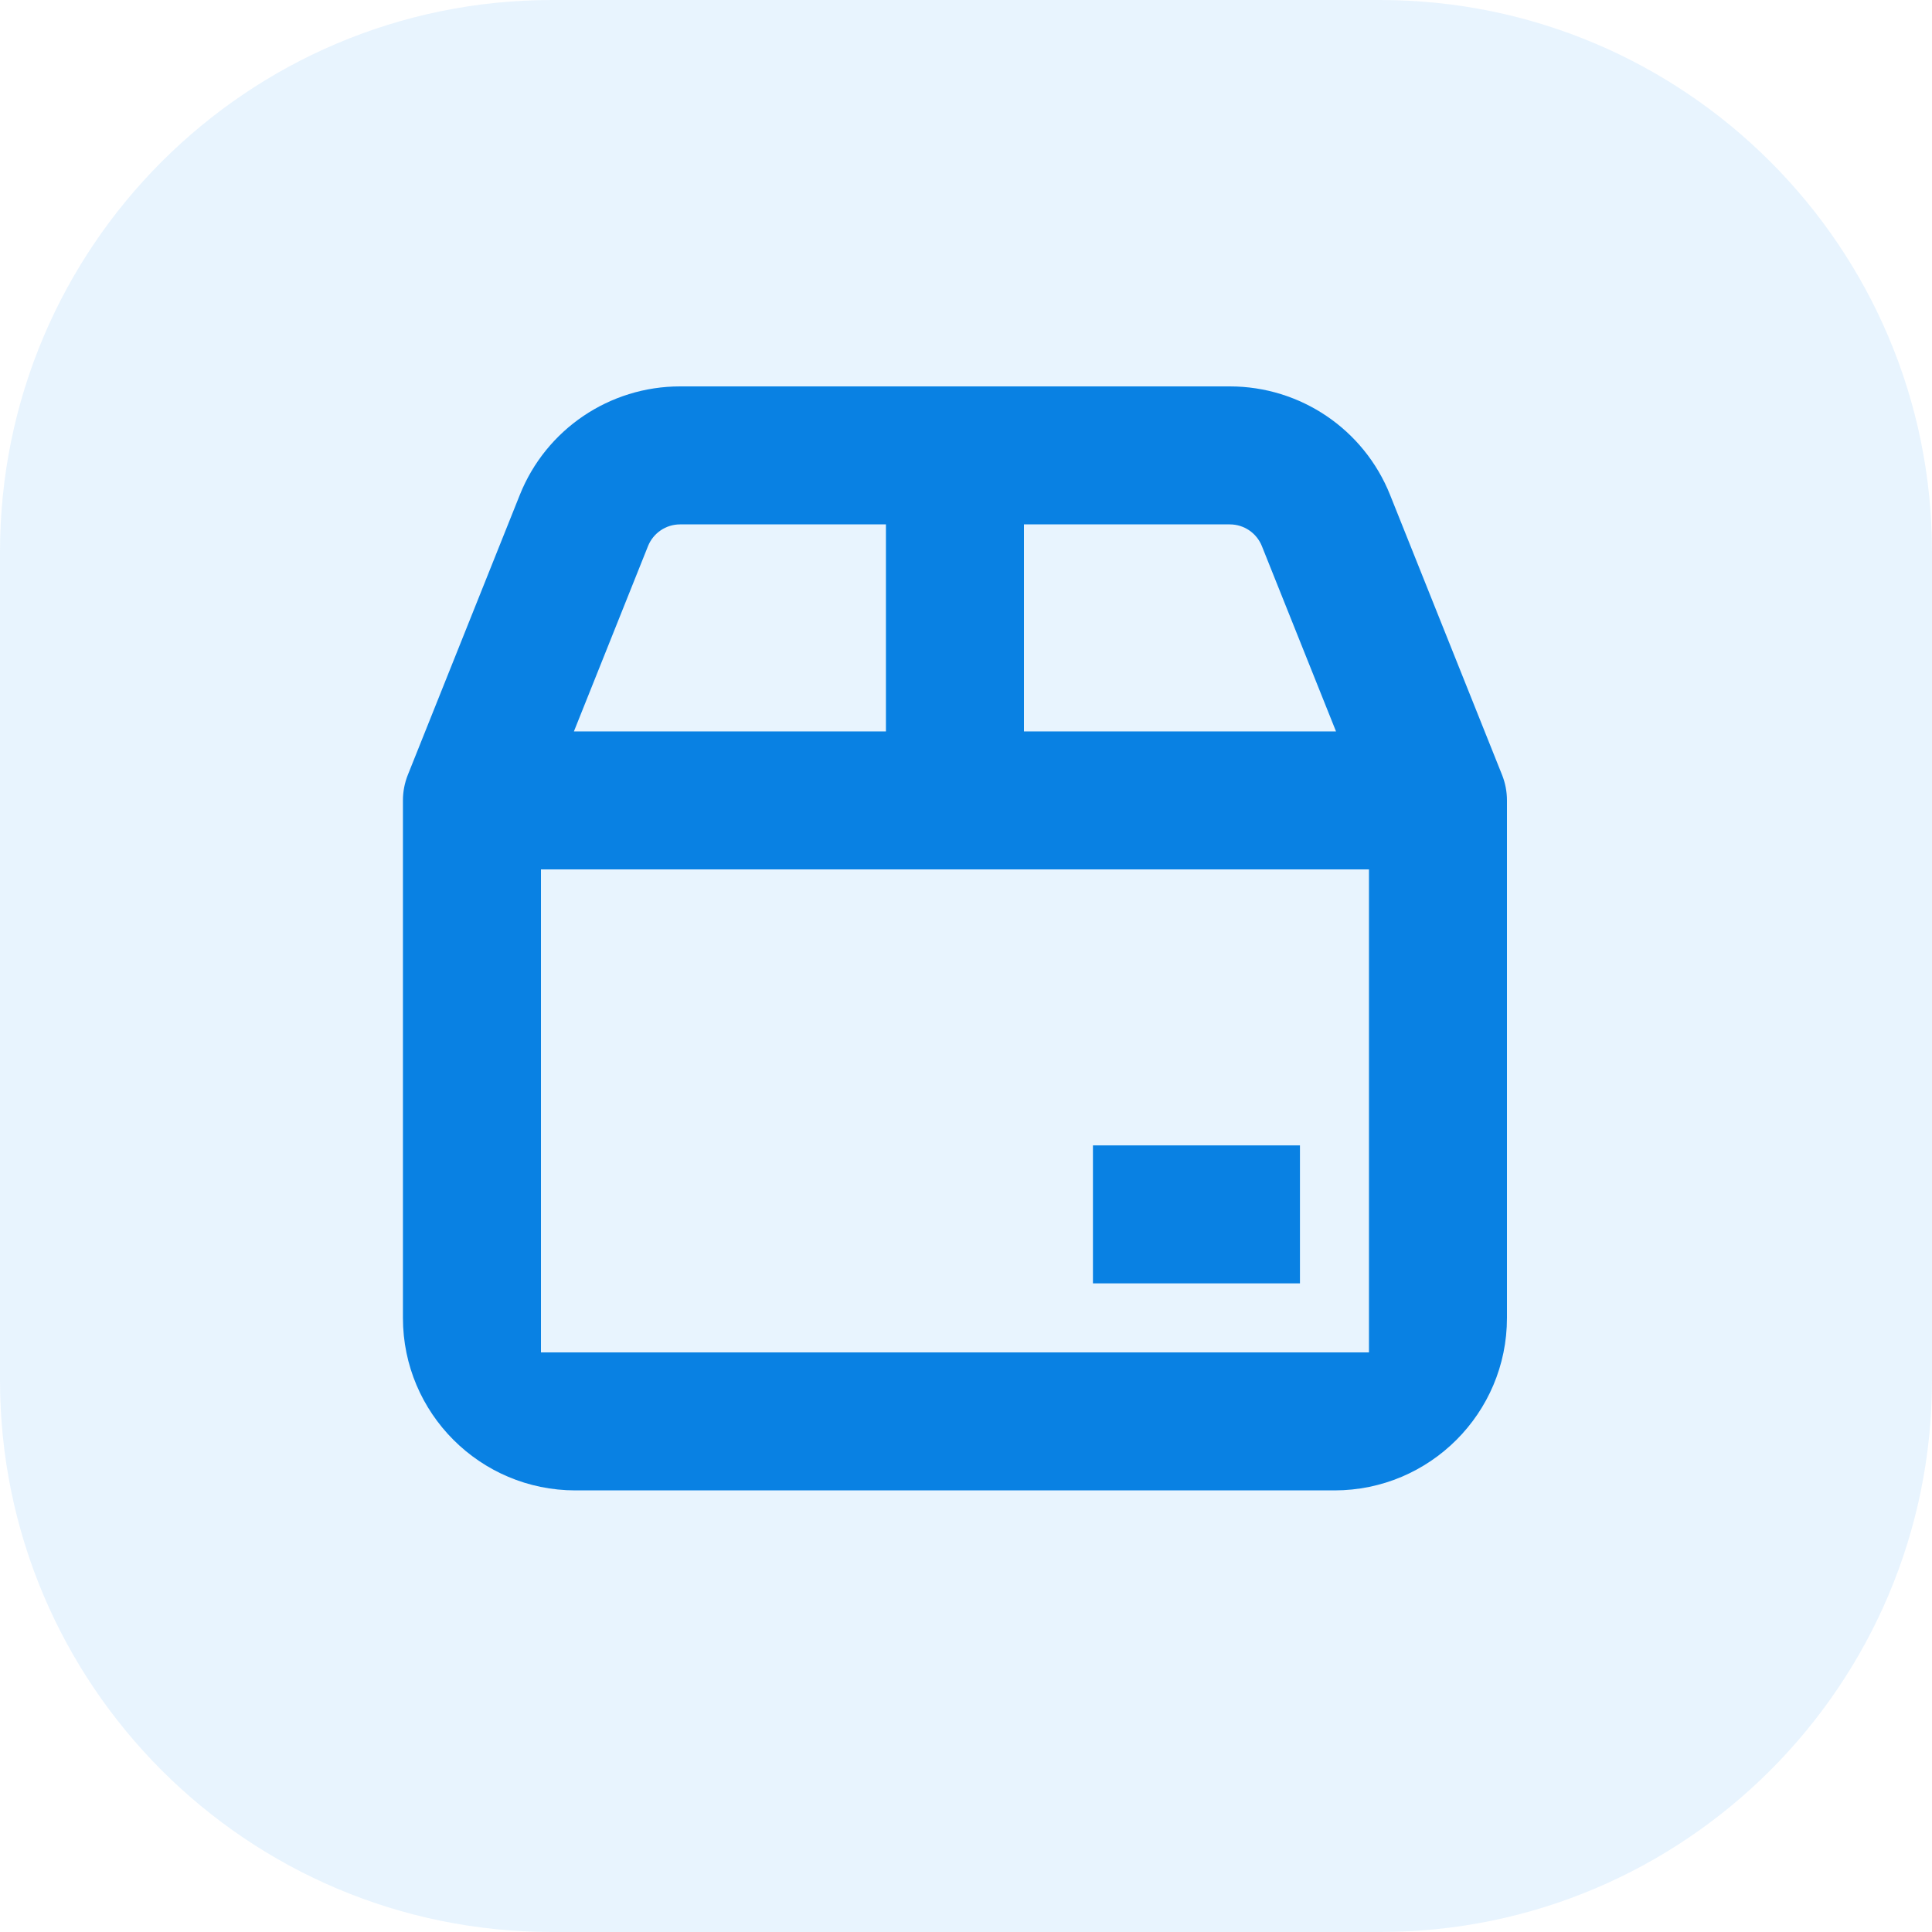
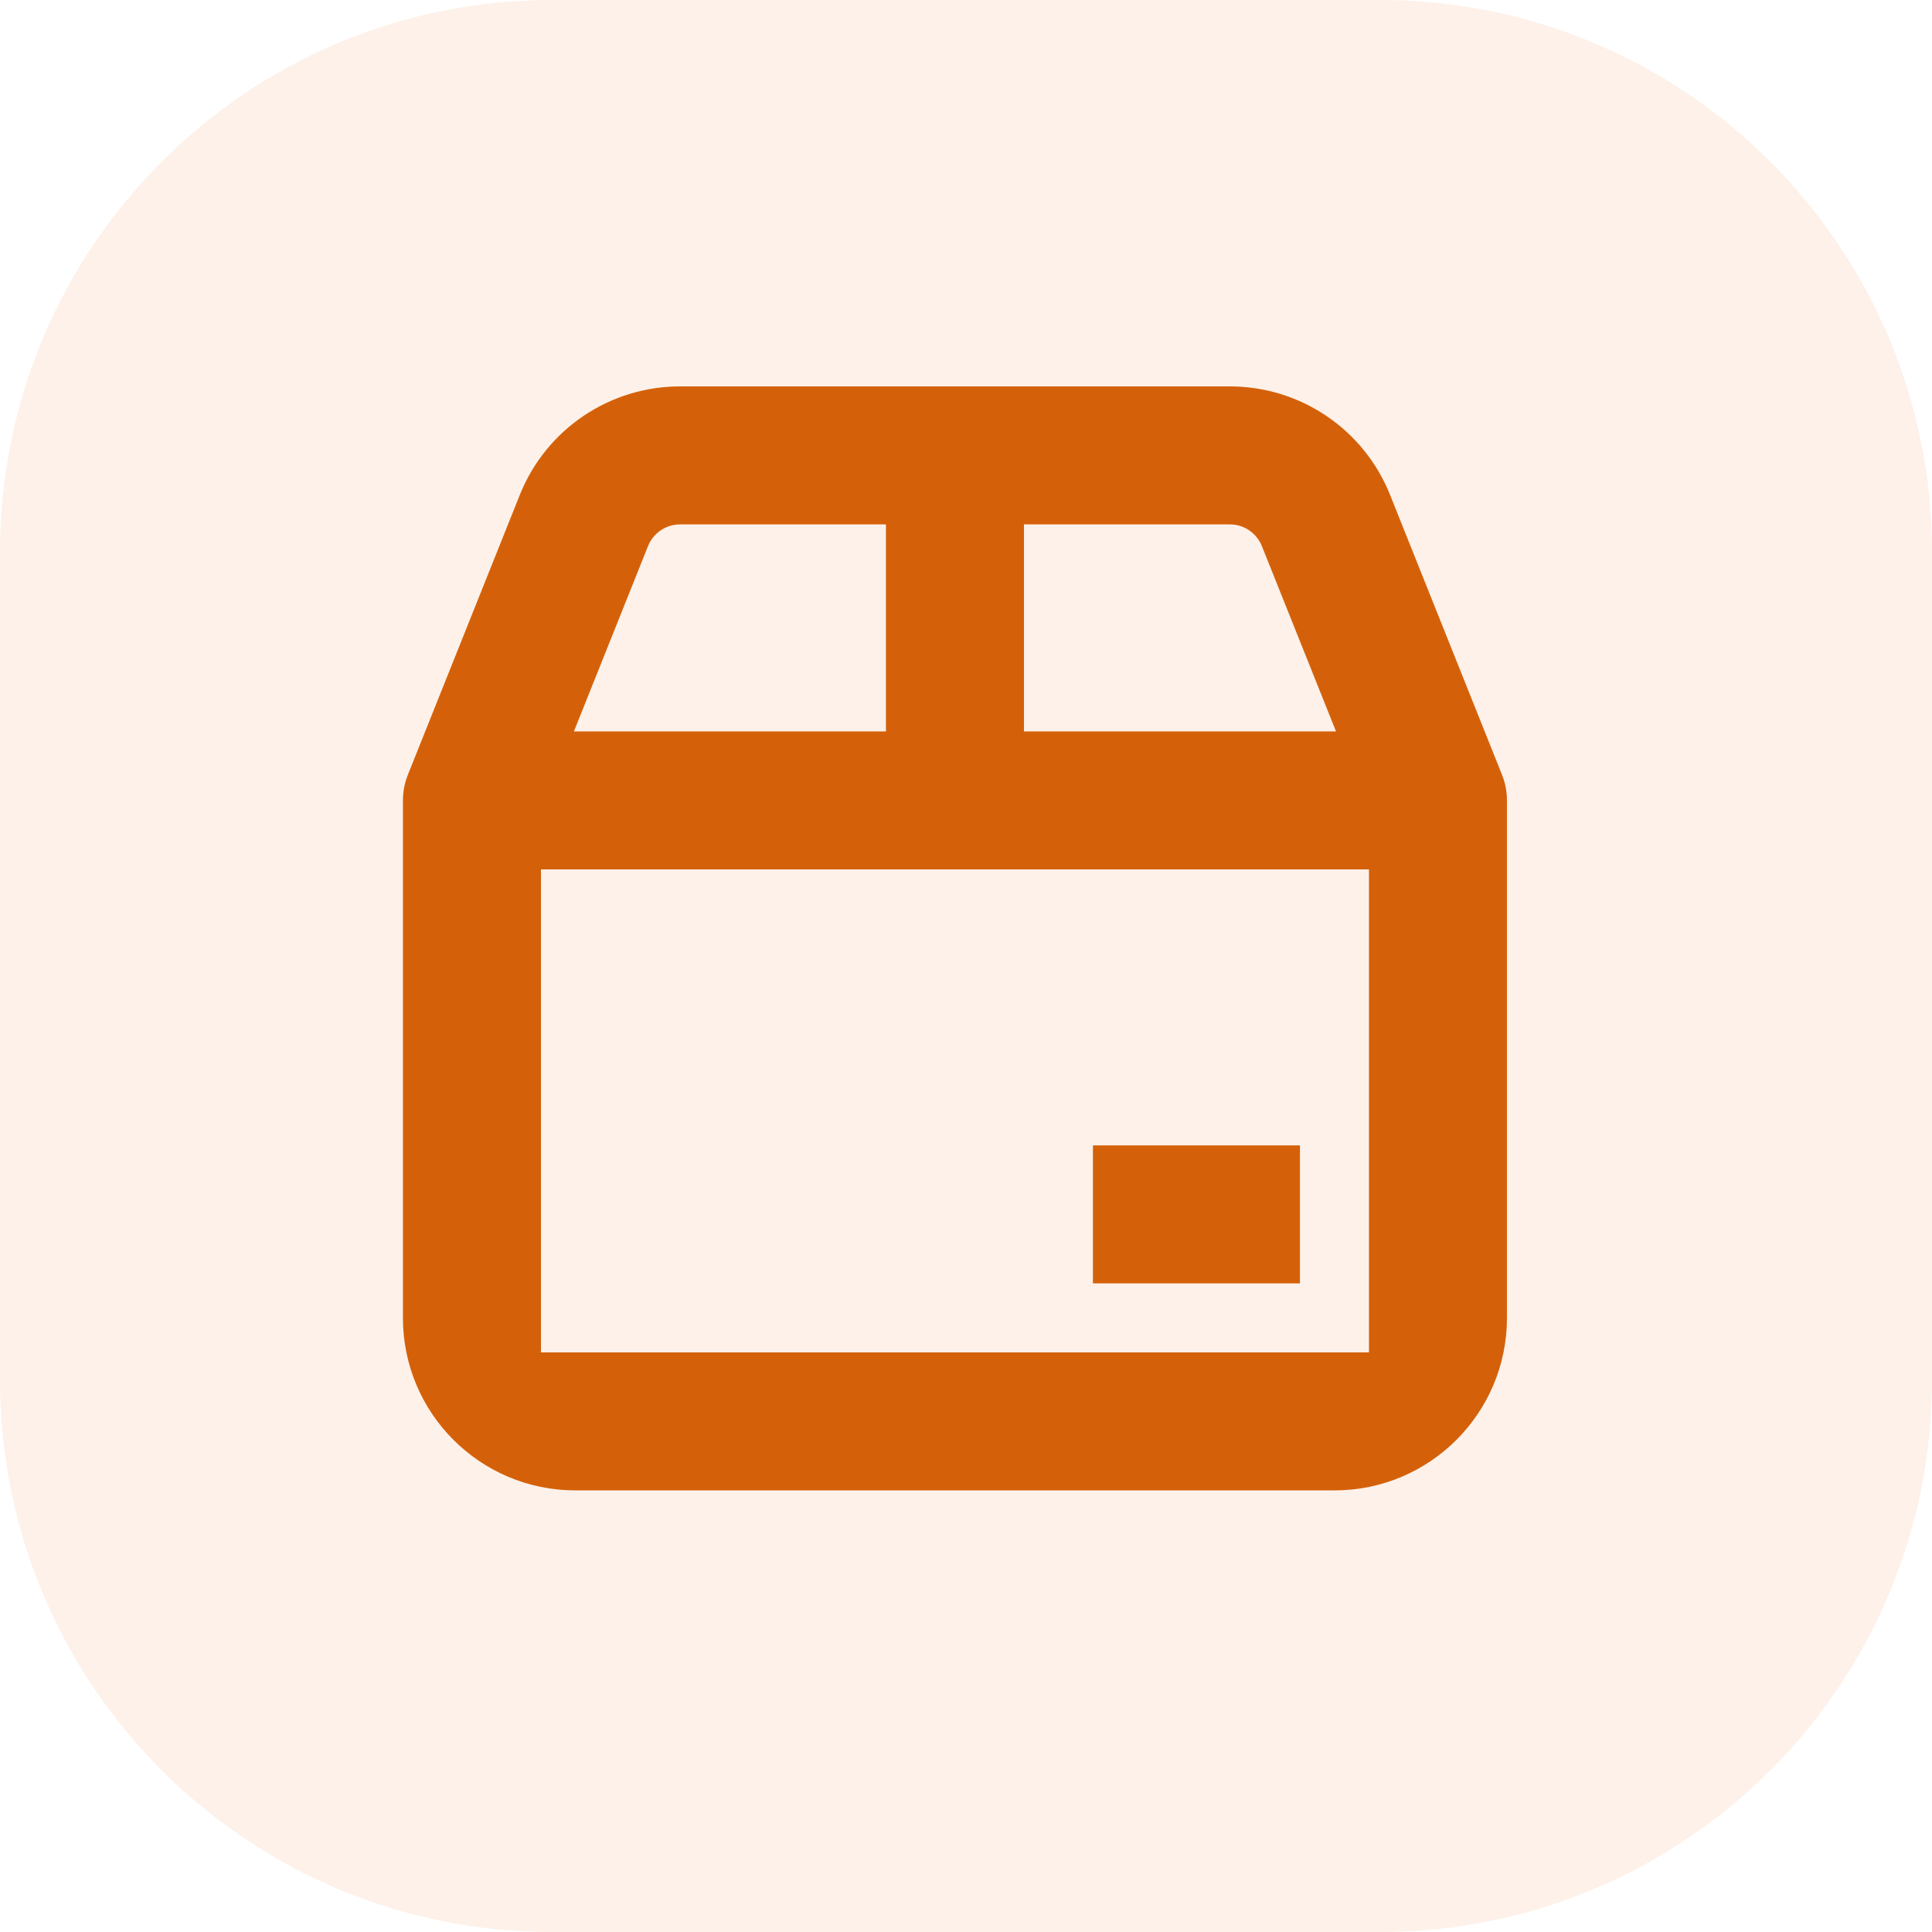
<svg xmlns="http://www.w3.org/2000/svg" width="54" height="54" viewBox="0 0 54 54" fill="none">
-   <path d="M38.571 0H15.429C6.908 0 0 6.908 0 15.429V38.571C0 47.092 6.908 54 15.429 54H38.571C47.092 54 54 47.092 54 38.571V15.429C54 6.908 47.092 0 38.571 0Z" fill="#0289F7" fill-opacity="0.09" />
-   <path d="M38.263 24.3H15.12V37.8C15.12 37.8 15.551 37.8 16.084 37.8H37.298C37.831 37.8 37.8 37.8 38.263 37.8V24.3ZM36.334 32.014V35.871H30.548V32.014H36.334ZM28.62 20.443H37.342L35.27 15.264C35.123 14.898 34.77 14.657 34.375 14.657H28.62V20.443ZM19.007 14.657C18.613 14.657 18.259 14.898 18.112 15.264L16.041 20.443H24.762V14.657H19.007ZM42.12 36.836C42.12 39.499 39.961 41.657 37.298 41.657H16.084C13.421 41.657 11.262 39.499 11.262 36.836V22.372C11.262 22.126 11.309 21.883 11.4 21.656L14.53 13.83C15.262 12 17.036 10.8 19.007 10.8H34.375C36.347 10.8 38.12 12 38.852 13.83L41.982 21.656C42.073 21.883 42.12 22.126 42.12 22.372V36.836Z" fill="#0981E3" />
+   <path d="M38.571 0H15.429C6.908 0 0 6.908 0 15.429V38.571C0 47.092 6.908 54 15.429 54H38.571C47.092 54 54 47.092 54 38.571V15.429C54 6.908 47.092 0 38.571 0Z" fill="#EA6C0C" fill-opacity="0.09" />
+   <path d="M38.263 24.3H15.12V37.8C15.12 37.8 15.551 37.8 16.084 37.8H37.298C37.831 37.8 37.8 37.8 38.263 37.8V24.3ZM36.334 32.014V35.871H30.548V32.014H36.334ZM28.62 20.443H37.342L35.27 15.264C35.123 14.898 34.77 14.657 34.375 14.657H28.62V20.443ZM19.007 14.657C18.613 14.657 18.259 14.898 18.112 15.264L16.041 20.443H24.762V14.657H19.007ZM42.12 36.836C42.12 39.499 39.961 41.657 37.298 41.657H16.084C13.421 41.657 11.262 39.499 11.262 36.836V22.372C11.262 22.126 11.309 21.883 11.4 21.656L14.53 13.83C15.262 12 17.036 10.8 19.007 10.8H34.375C36.347 10.8 38.12 12 38.852 13.83L41.982 21.656C42.073 21.883 42.12 22.126 42.12 22.372V36.836Z" fill="#D4610A" />
</svg>
